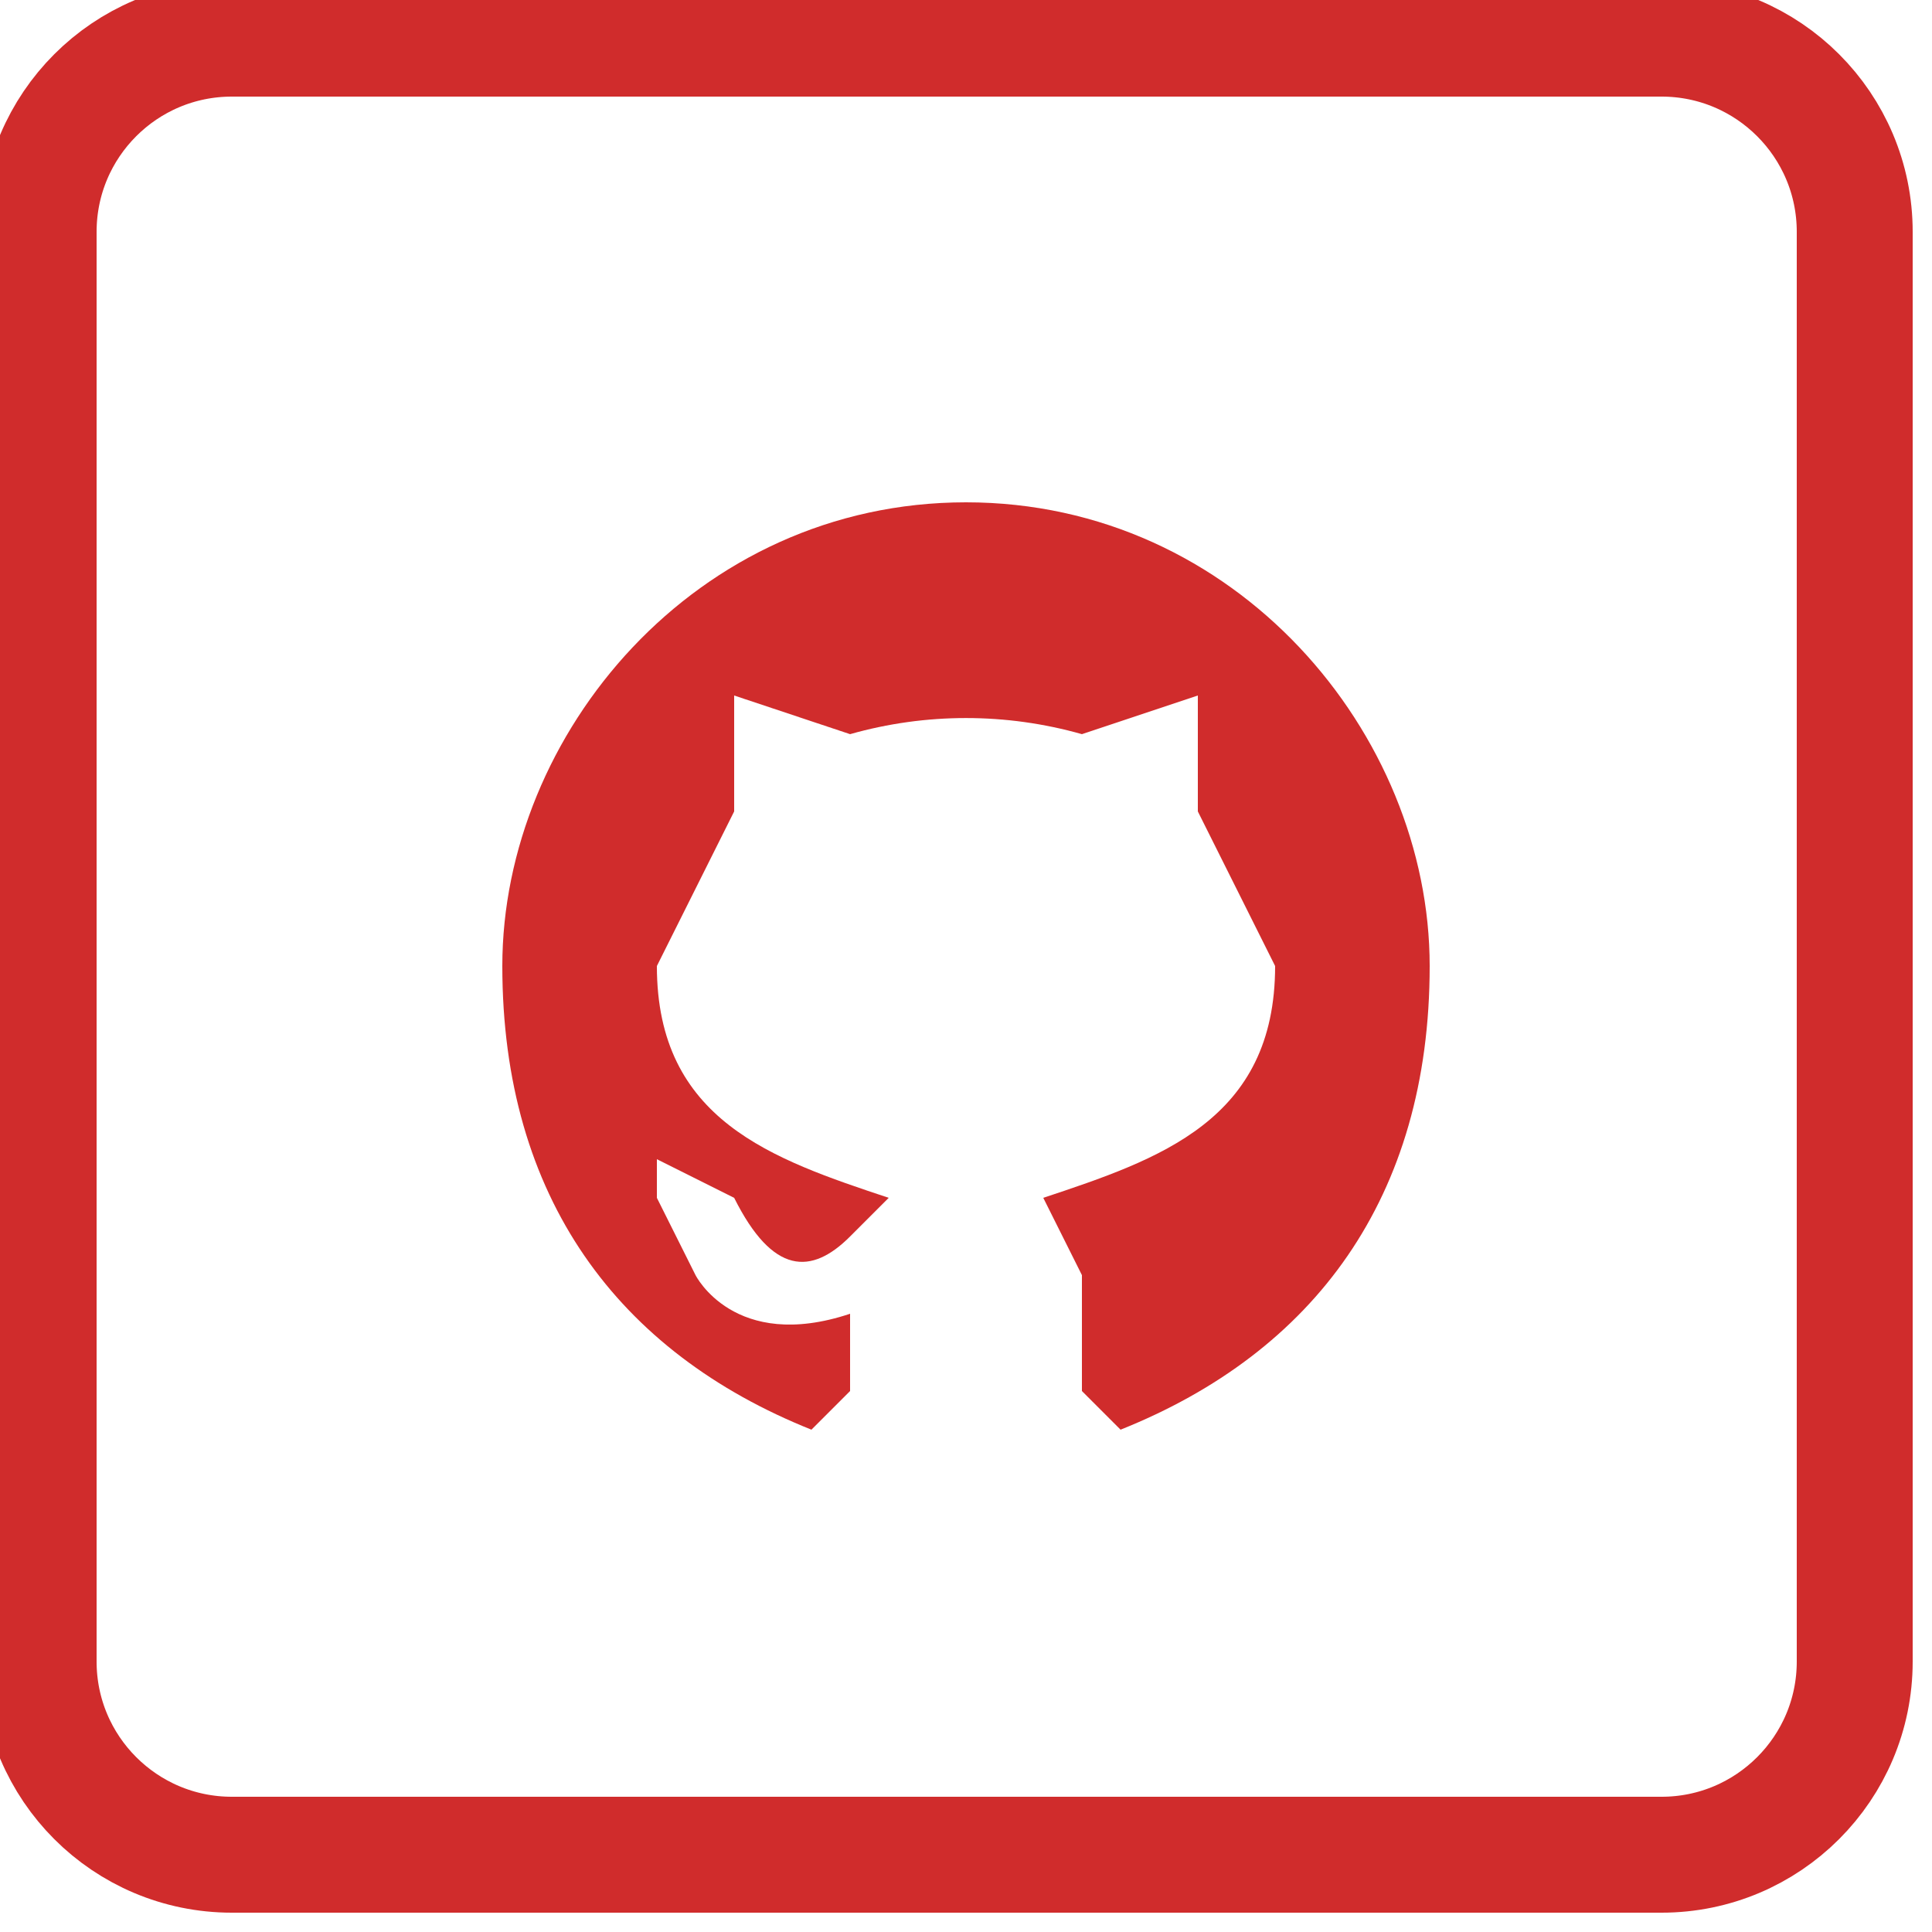
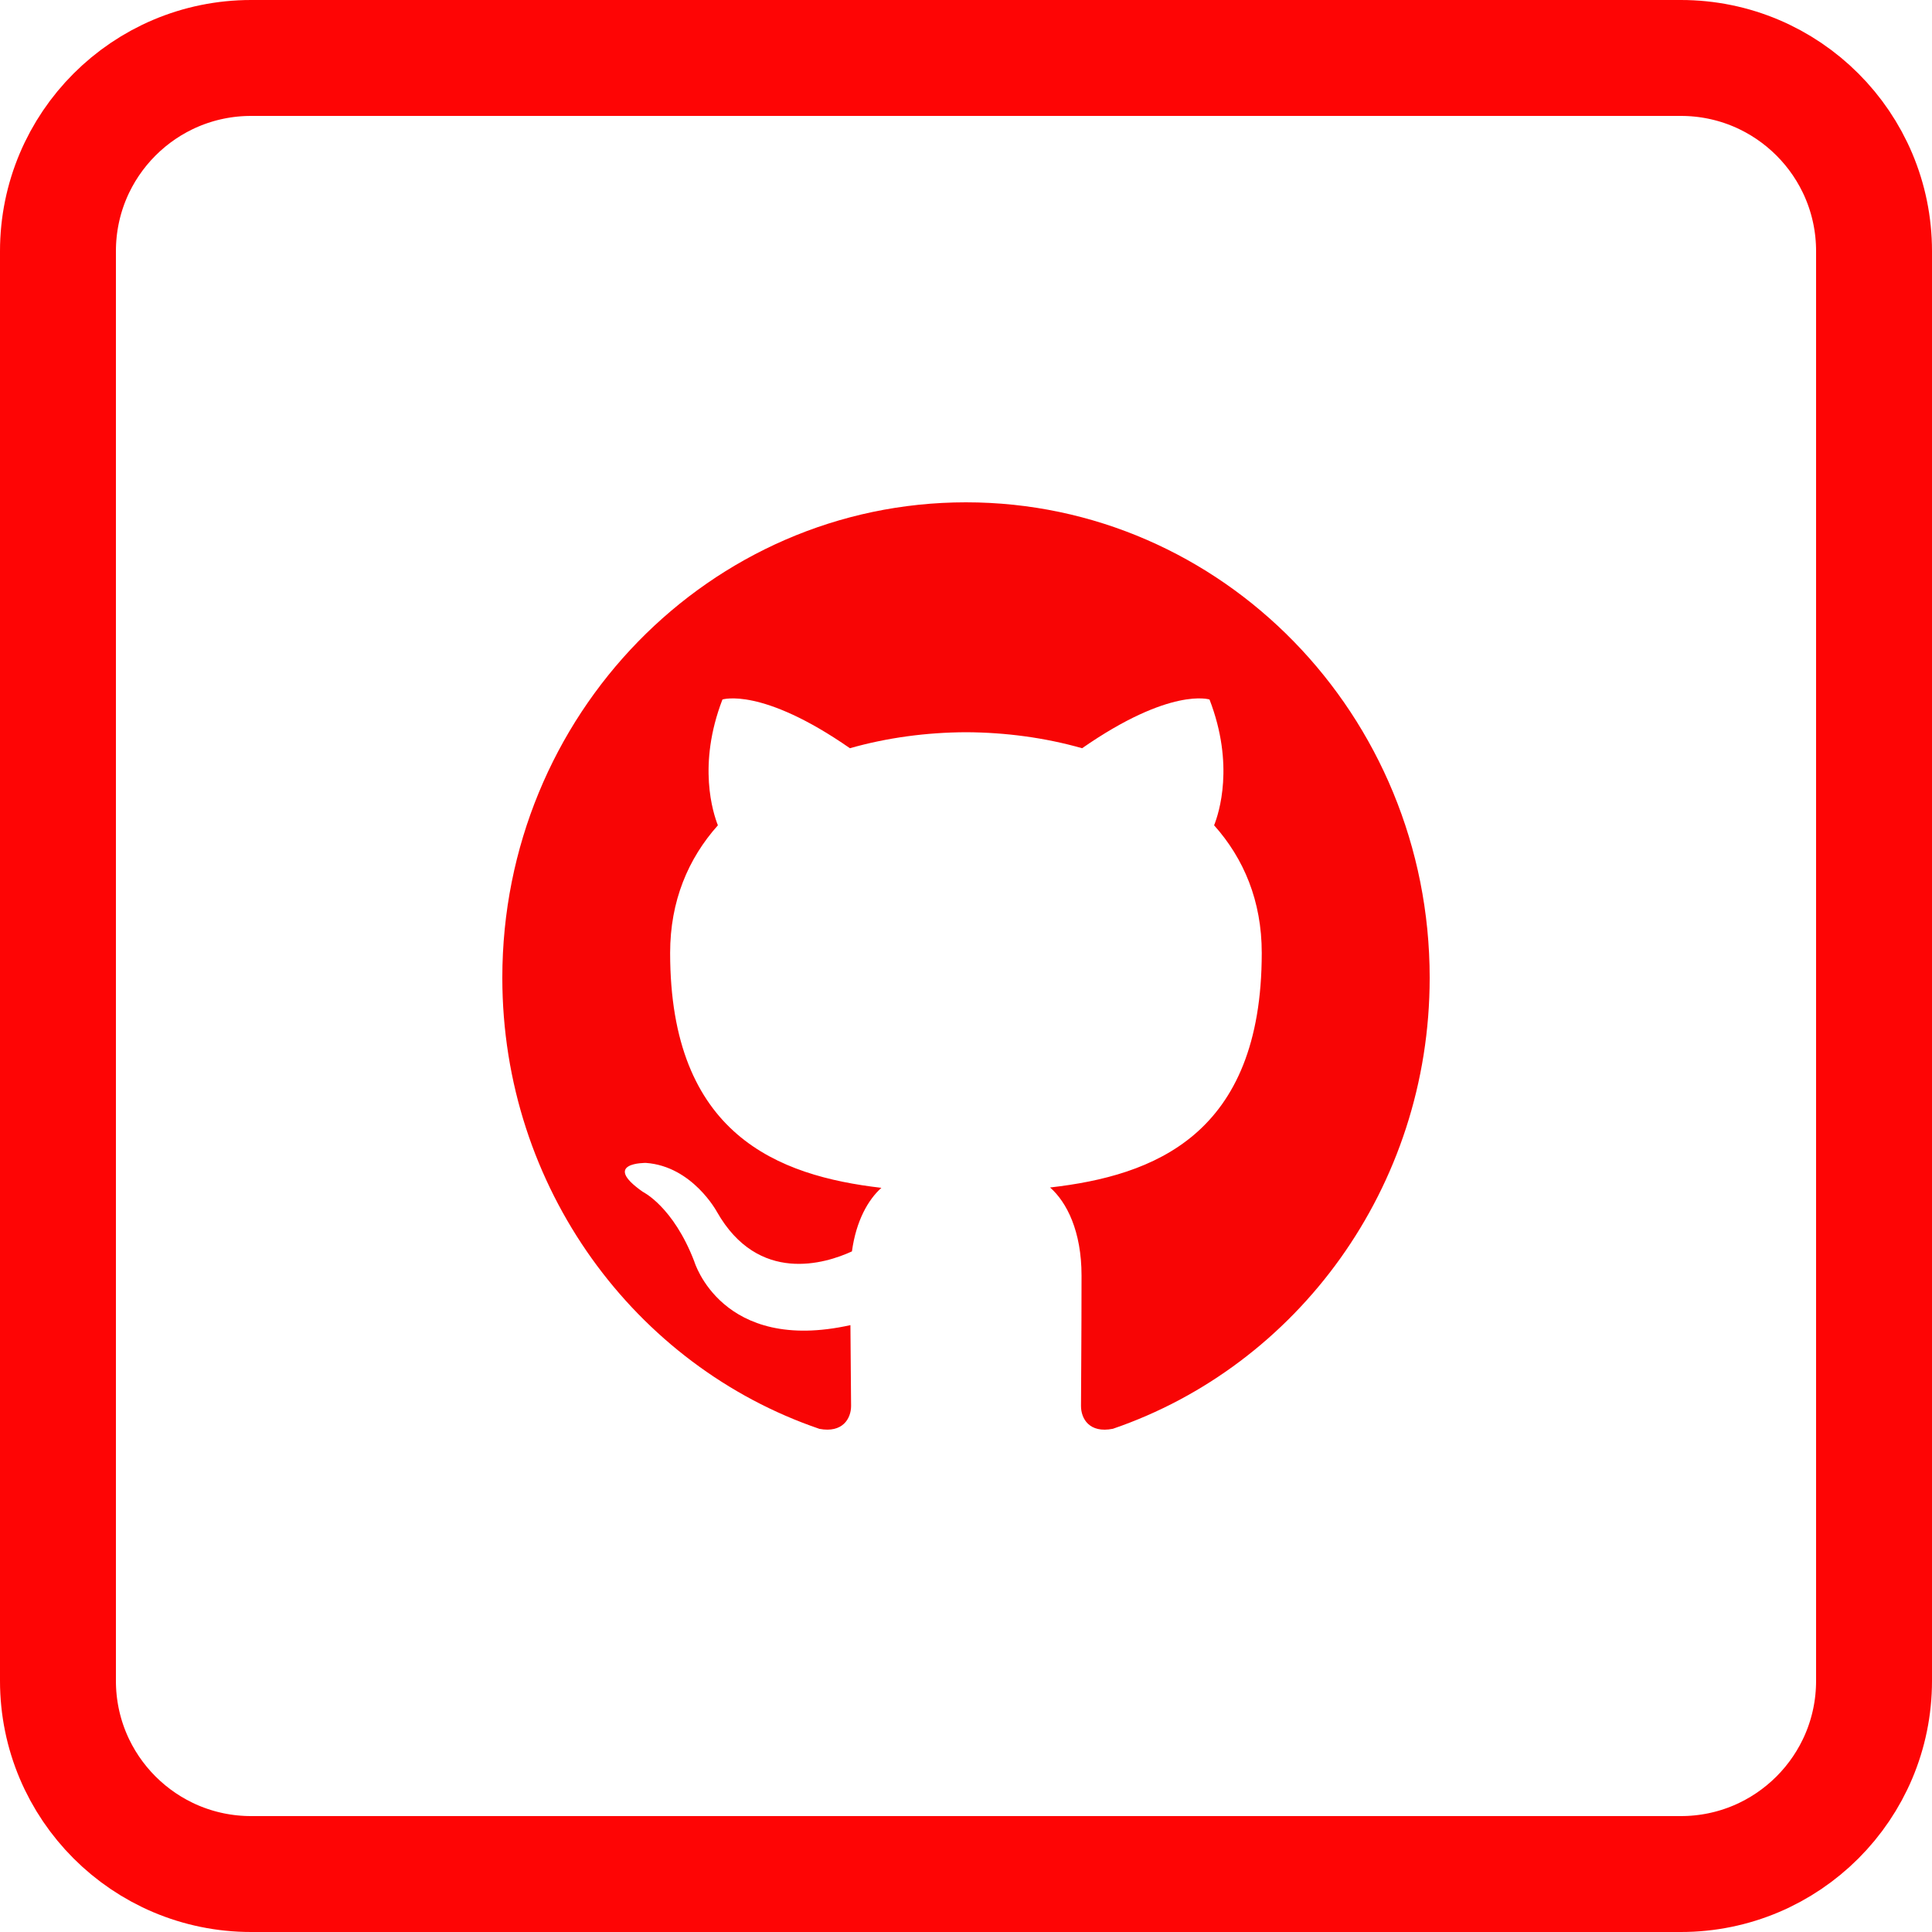
- <svg xmlns="http://www.w3.org/2000/svg" width="50" height="50">
-   <g fill="none" fill-rule="evenodd" transform="translate(3 3)">
-     <rect width="47" height="47" x="-2" y="-2" stroke="#D02C2C" stroke-width="3" rx="5" />
-     <path fill="#D02C2C" d="M10 22c0 6 3 10 8 12l1-1v-2c-3 1-4-1-4-1l-1-2v-1l2 1c1 2 2 2 3 1l1-1c-3-1-6-2-6-6l2-4v-3l3 1a11 11 0 0 1 6 0l3-1v3l2 4c0 4-3 5-6 6l1 2v3l1 1c5-2 8-6 8-12s-5-12-12-12-12 6-12 12z" />
+ <svg xmlns="http://www.w3.org/2000/svg" width="50" height="50" viewBox="0 0 50 50">
+   <g fill="none" fill-rule="evenodd">
+     <rect width="47" height="47" x="1.5" y="1.5" stroke="#FE0505" stroke-width="3" rx="5" />
+     <path id="svg-github" style="fill:#F80505;" d="M13,25.304 C13,30.74 16.438,35.352 21.207,36.979 C21.807,37.092 22.026,36.712 22.026,36.386 C22.026,36.094 22.015,35.32 22.009,34.294 C18.672,35.037 17.967,32.644 17.967,32.644 C17.421,31.222 16.635,30.844 16.635,30.844 C15.545,30.08 16.717,30.096 16.717,30.096 C17.922,30.183 18.555,31.364 18.555,31.364 C19.626,33.245 21.364,32.701 22.048,32.386 C22.157,31.591 22.467,31.05 22.81,30.741 C20.145,30.431 17.343,29.376 17.343,24.661 C17.343,23.317 17.811,22.219 18.579,21.359 C18.456,21.047 18.044,19.797 18.697,18.103 C18.697,18.103 19.704,17.771 21.996,19.364 C22.954,19.091 23.98,18.954 25,18.95 C26.02,18.954 27.046,19.091 28.005,19.364 C30.296,17.771 31.302,18.103 31.302,18.103 C31.956,19.797 31.544,21.047 31.421,21.359 C32.19,22.219 32.654,23.317 32.654,24.661 C32.654,29.387 29.849,30.427 27.176,30.732 C27.607,31.112 27.99,31.863 27.99,33.01 C27.99,34.656 27.976,35.983 27.976,36.386 C27.976,36.715 28.192,37.098 28.801,36.977 C33.565,35.347 37,30.739 37,25.304 C37,18.509 31.627,13 24.999,13 C18.373,13 13,18.509 13,25.304 Z" />
  </g>
</svg>
